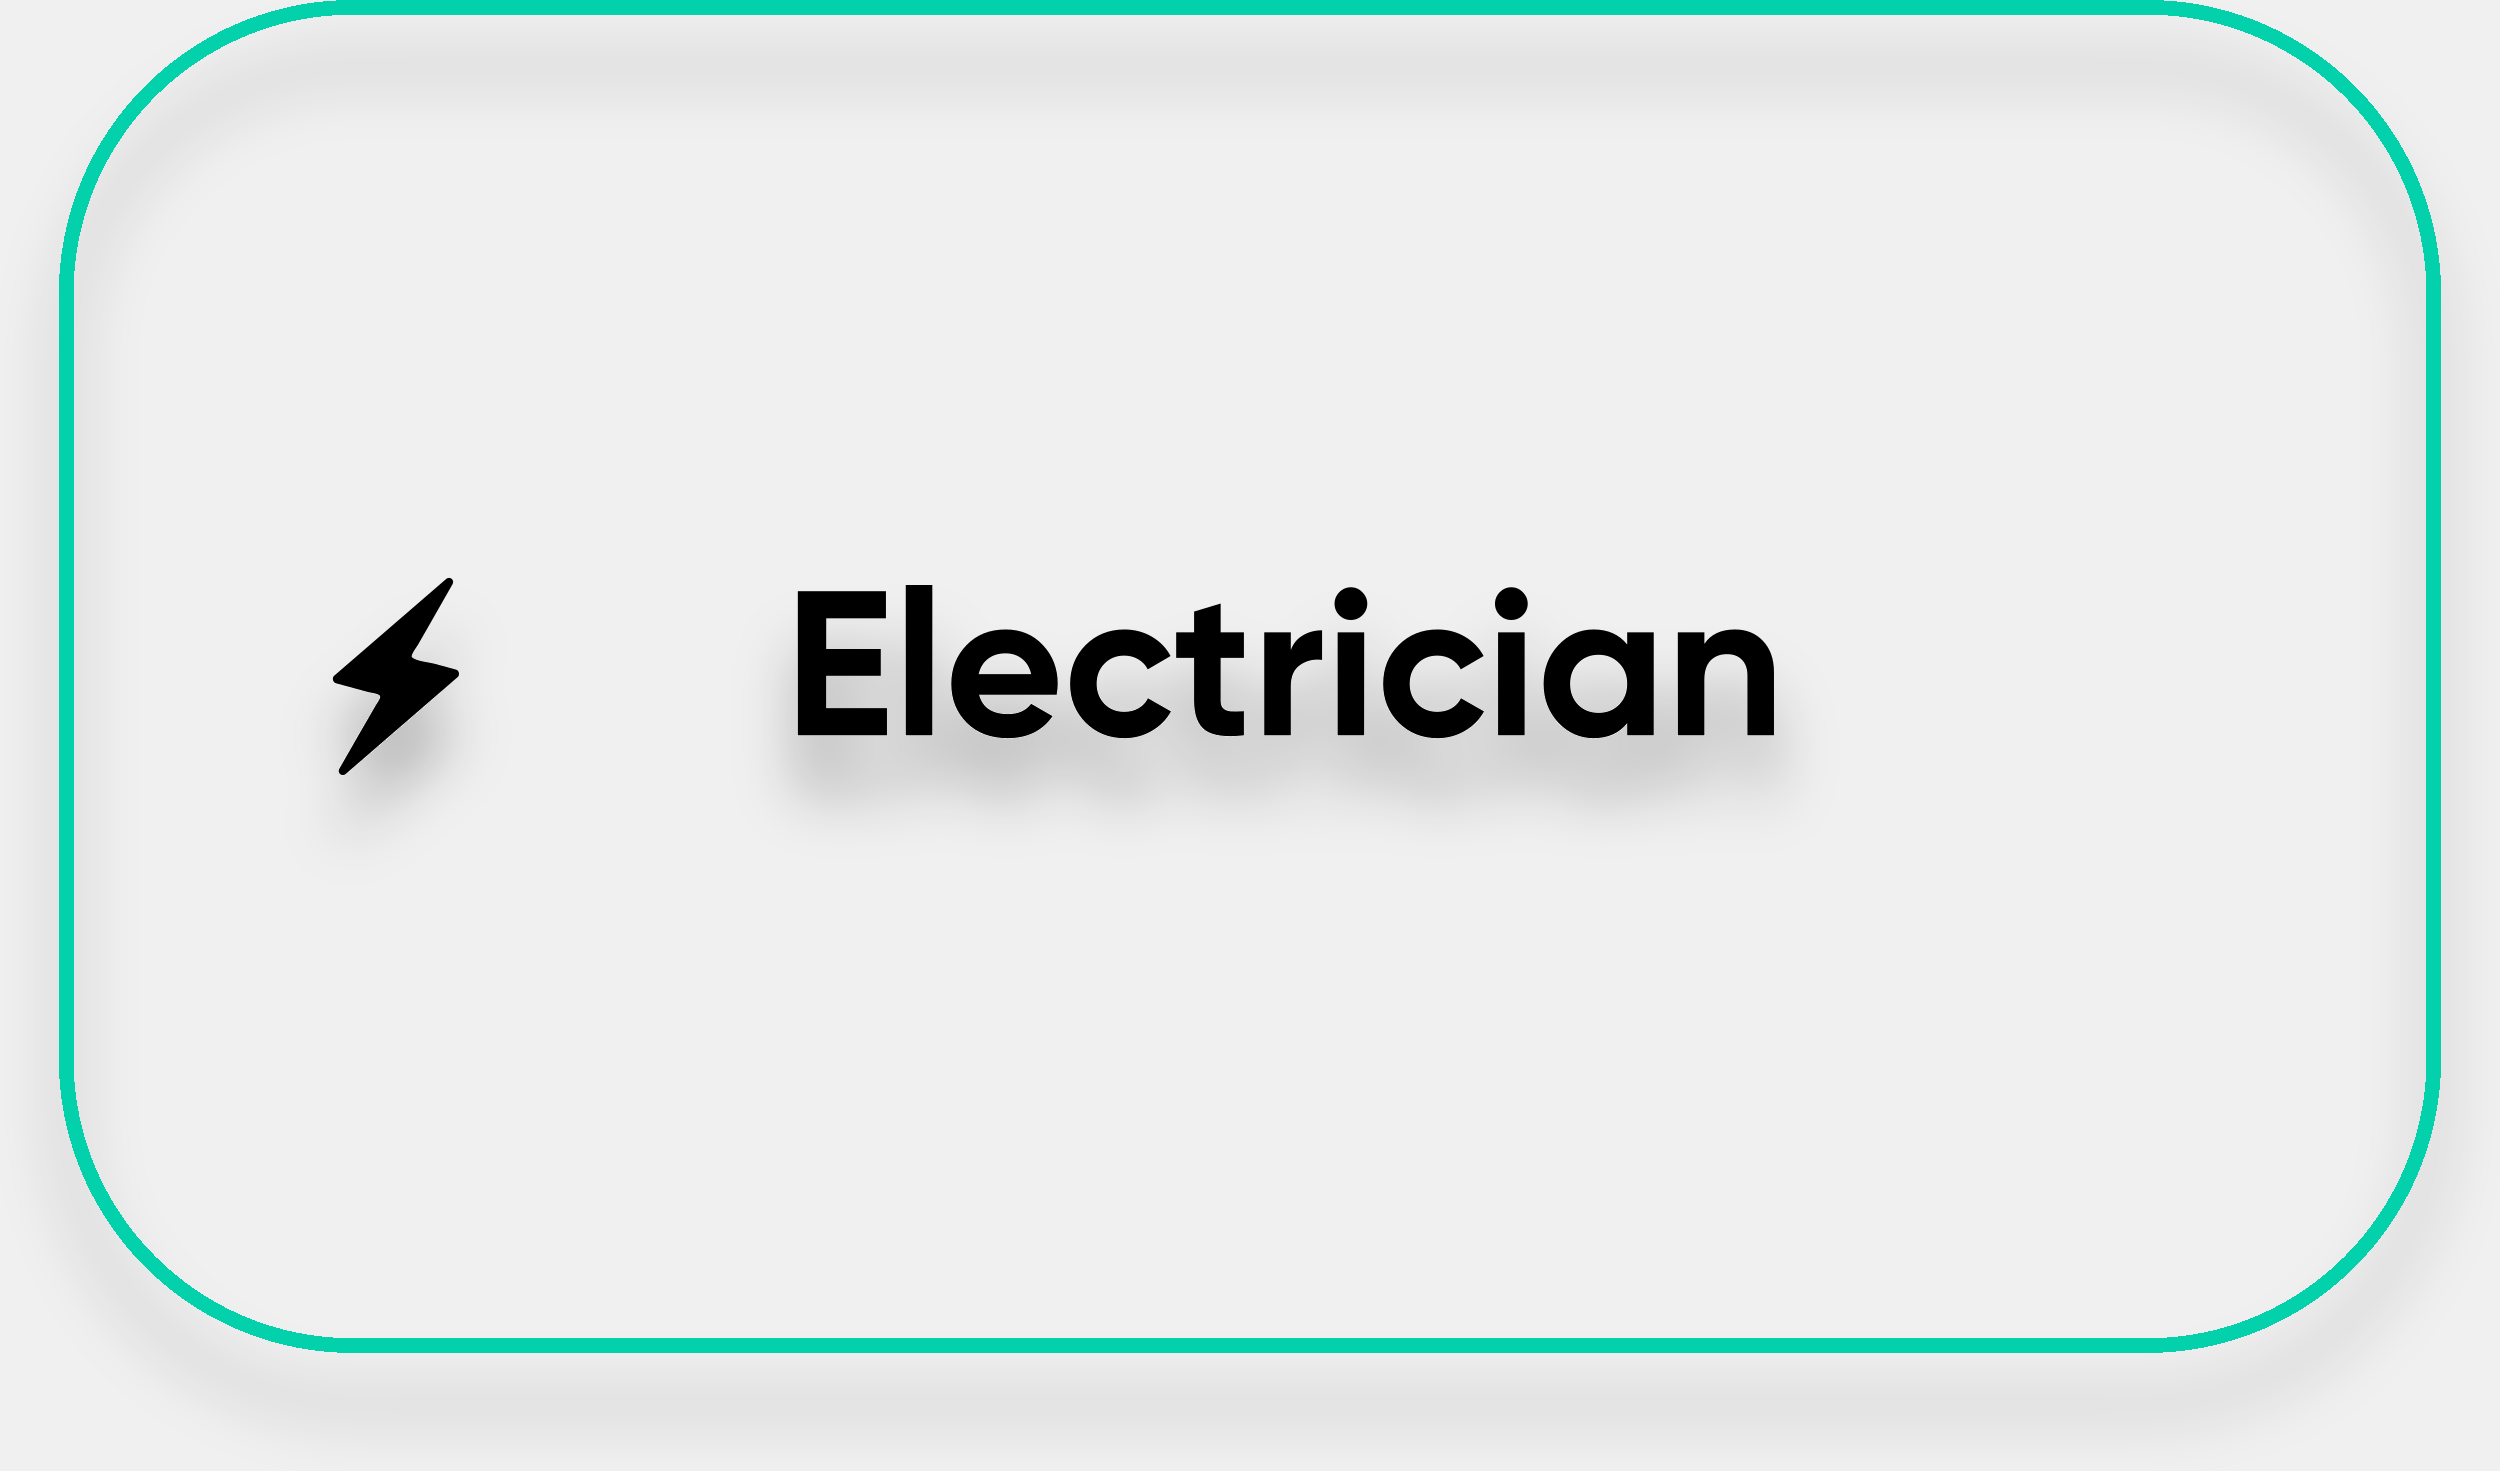
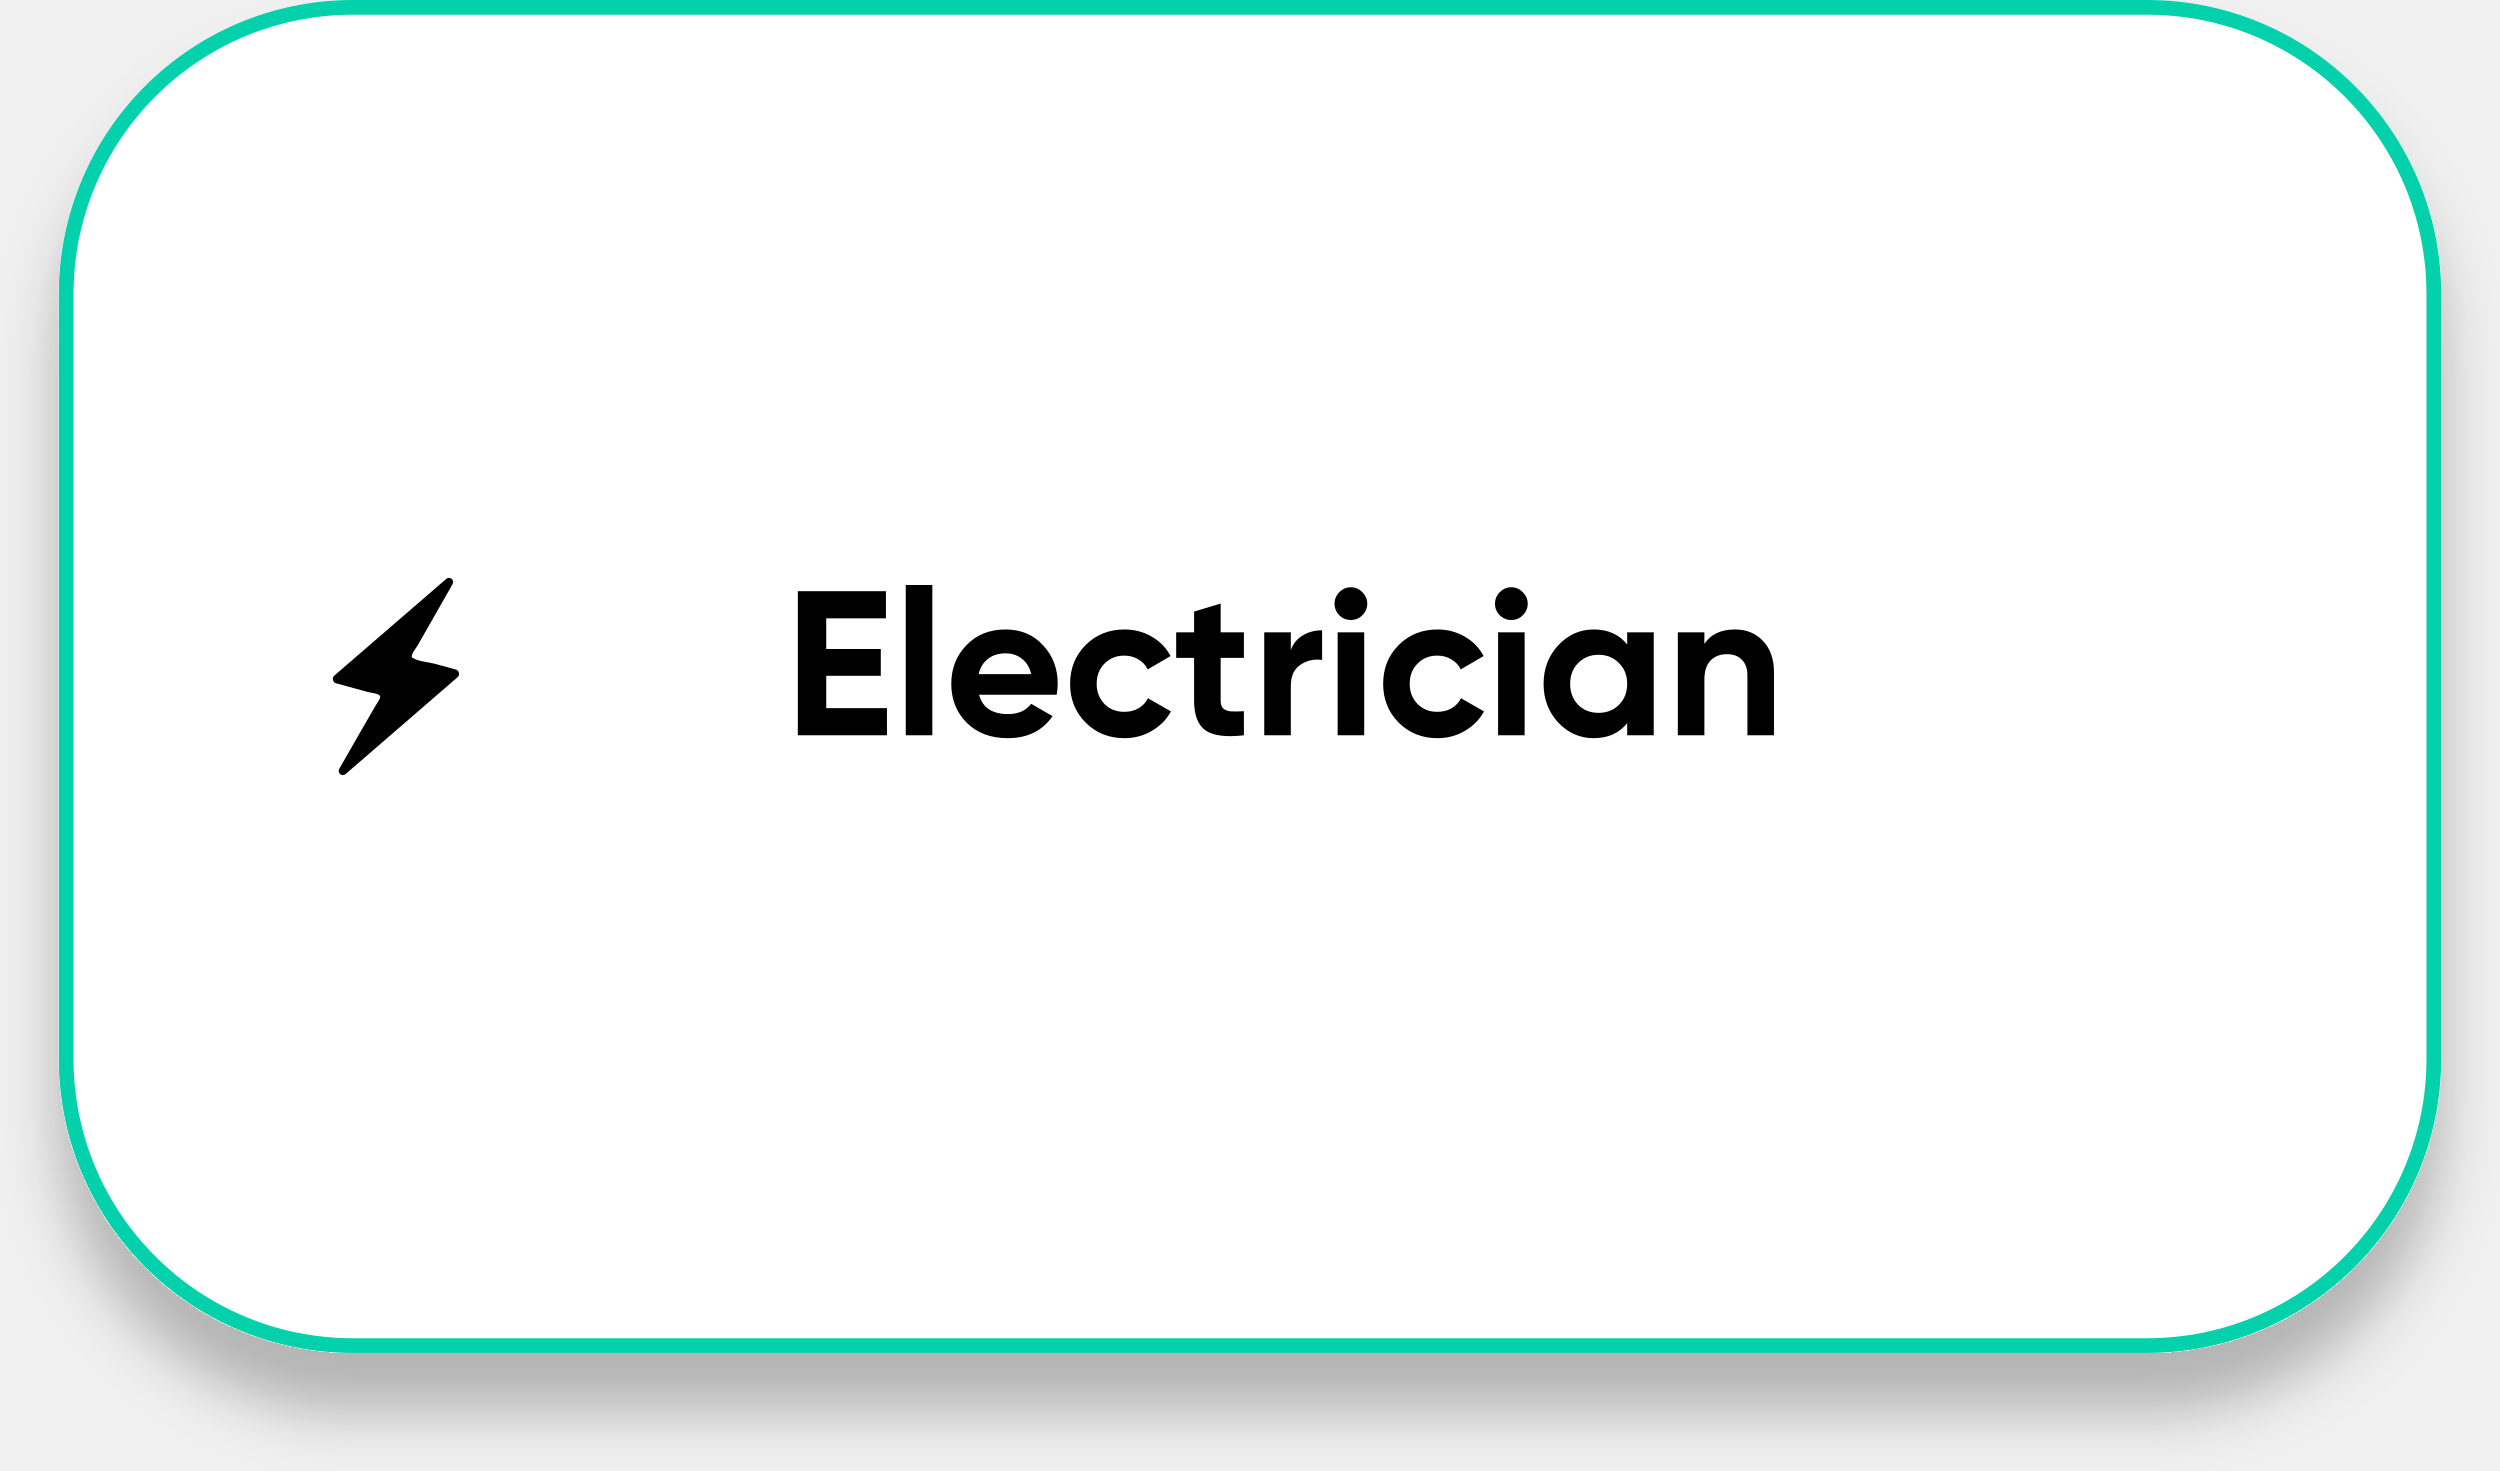
<svg xmlns="http://www.w3.org/2000/svg" width="170" height="100" viewBox="0 0 170 100" fill="none">
  <g filter="url(#filter0_d_183_2826)">
-     <rect x="4.5" y="0.5" width="161" height="91" rx="19.5" stroke="#02D1AC" shape-rendering="crispEdges" />
+     <rect x="4" width="162" height="92" rx="20" fill="white" />
+     <rect x="4.5" y="0.5" width="161" height="91" rx="19.5" stroke="#02D1AC" />
    <path d="M31.015 45.534L29.519 45.125C29.198 45.037 28.243 44.959 27.992 44.667C27.996 44.413 28.311 44.038 28.423 43.845C28.744 43.288 29.056 42.736 29.38 42.171L30.765 39.737C30.947 39.421 30.578 39.16 30.336 39.373L22.722 45.951C22.548 46.102 22.648 46.409 22.839 46.461L25.032 47.061C25.182 47.102 25.791 47.157 25.845 47.339C25.899 47.489 25.621 47.835 25.548 47.967C24.716 49.396 23.899 50.83 23.081 52.263C22.899 52.58 23.268 52.84 23.51 52.628L31.117 46.048C31.3 45.891 31.207 45.586 31.015 45.534Z" fill="black" />
    <path d="M56.184 45.954V48.152H60.314V50H54.252V40.2H60.244V42.048H56.184V44.134H59.894V45.954H56.184ZM63.398 50H61.592V39.78H63.398V50ZM71.855 47.242H66.577C66.81 48.119 67.468 48.558 68.551 48.558C69.241 48.558 69.764 48.325 70.119 47.858L71.575 48.698C70.884 49.697 69.867 50.196 68.523 50.196C67.365 50.196 66.437 49.846 65.737 49.146C65.037 48.446 64.687 47.564 64.687 46.5C64.687 45.455 65.032 44.577 65.723 43.868C66.404 43.159 67.291 42.804 68.383 42.804C69.419 42.804 70.263 43.159 70.917 43.868C71.589 44.577 71.925 45.455 71.925 46.5C71.925 46.696 71.901 46.943 71.855 47.242ZM66.549 45.842H70.119C70.016 45.385 69.806 45.035 69.489 44.792C69.181 44.549 68.812 44.428 68.383 44.428C67.897 44.428 67.496 44.554 67.179 44.806C66.861 45.049 66.651 45.394 66.549 45.842ZM76.463 50.196C75.408 50.196 74.526 49.841 73.817 49.132C73.117 48.423 72.767 47.545 72.767 46.5C72.767 45.455 73.117 44.577 73.817 43.868C74.526 43.159 75.408 42.804 76.463 42.804C77.144 42.804 77.765 42.967 78.325 43.294C78.885 43.621 79.309 44.059 79.599 44.61L78.045 45.52C77.905 45.231 77.69 45.002 77.401 44.834C77.121 44.666 76.803 44.582 76.449 44.582C75.907 44.582 75.459 44.764 75.105 45.128C74.75 45.483 74.573 45.94 74.573 46.5C74.573 47.041 74.75 47.499 75.105 47.872C75.459 48.227 75.907 48.404 76.449 48.404C76.813 48.404 77.135 48.325 77.415 48.166C77.704 47.998 77.919 47.769 78.059 47.48L79.627 48.376C79.319 48.936 78.88 49.379 78.311 49.706C77.751 50.033 77.135 50.196 76.463 50.196ZM84.586 43V44.736H83.004V47.648C83.004 47.891 83.064 48.068 83.186 48.18C83.307 48.292 83.484 48.357 83.718 48.376C83.951 48.385 84.24 48.381 84.586 48.362V50C83.363 50.14 82.49 50.028 81.968 49.664C81.454 49.291 81.198 48.619 81.198 47.648V44.736H79.98V43H81.198V41.586L83.004 41.04V43H84.586ZM87.775 43V44.204C87.933 43.765 88.204 43.434 88.587 43.21C88.969 42.977 89.408 42.86 89.903 42.86V44.876C89.352 44.801 88.857 44.913 88.419 45.212C87.989 45.501 87.775 45.982 87.775 46.654V50H85.969V43H87.775ZM91.855 42.16C91.556 42.16 91.295 42.053 91.071 41.838C90.856 41.614 90.749 41.353 90.749 41.054C90.749 40.755 90.856 40.494 91.071 40.27C91.295 40.046 91.556 39.934 91.855 39.934C92.163 39.934 92.424 40.046 92.639 40.27C92.863 40.494 92.975 40.755 92.975 41.054C92.975 41.353 92.863 41.614 92.639 41.838C92.424 42.053 92.163 42.16 91.855 42.16ZM92.765 50H90.959V43H92.765V50ZM97.75 50.196C96.695 50.196 95.813 49.841 95.104 49.132C94.404 48.423 94.054 47.545 94.054 46.5C94.054 45.455 94.404 44.577 95.104 43.868C95.813 43.159 96.695 42.804 97.75 42.804C98.431 42.804 99.052 42.967 99.612 43.294C100.172 43.621 100.596 44.059 100.886 44.61L99.332 45.52C99.192 45.231 98.977 45.002 98.688 44.834C98.408 44.666 98.091 44.582 97.736 44.582C97.195 44.582 96.746 44.764 96.392 45.128C96.037 45.483 95.86 45.94 95.86 46.5C95.86 47.041 96.037 47.499 96.392 47.872C96.746 48.227 97.195 48.404 97.736 48.404C98.1 48.404 98.422 48.325 98.702 48.166C98.991 47.998 99.206 47.769 99.346 47.48L100.914 48.376C100.606 48.936 100.167 49.379 99.598 49.706C99.038 50.033 98.422 50.196 97.75 50.196ZM102.765 42.16C102.466 42.16 102.205 42.053 101.981 41.838C101.766 41.614 101.659 41.353 101.659 41.054C101.659 40.755 101.766 40.494 101.981 40.27C102.205 40.046 102.466 39.934 102.765 39.934C103.073 39.934 103.334 40.046 103.549 40.27C103.773 40.494 103.885 40.755 103.885 41.054C103.885 41.353 103.773 41.614 103.549 41.838C103.334 42.053 103.073 42.16 102.765 42.16ZM103.675 50H101.869V43H103.675V50ZM110.648 43.826V43H112.454V50H110.648V49.174C110.107 49.855 109.346 50.196 108.366 50.196C107.433 50.196 106.63 49.841 105.958 49.132C105.295 48.413 104.964 47.536 104.964 46.5C104.964 45.473 105.295 44.601 105.958 43.882C106.63 43.163 107.433 42.804 108.366 42.804C109.346 42.804 110.107 43.145 110.648 43.826ZM107.316 47.928C107.68 48.292 108.142 48.474 108.702 48.474C109.262 48.474 109.724 48.292 110.088 47.928C110.461 47.555 110.648 47.079 110.648 46.5C110.648 45.921 110.461 45.45 110.088 45.086C109.724 44.713 109.262 44.526 108.702 44.526C108.142 44.526 107.68 44.713 107.316 45.086C106.952 45.45 106.77 45.921 106.77 46.5C106.77 47.079 106.952 47.555 107.316 47.928ZM117.984 42.804C118.758 42.804 119.388 43.061 119.874 43.574C120.378 44.097 120.63 44.806 120.63 45.702V50H118.824V45.926C118.824 45.469 118.698 45.114 118.446 44.862C118.203 44.61 117.867 44.484 117.438 44.484C116.962 44.484 116.584 44.633 116.304 44.932C116.033 45.221 115.898 45.651 115.898 46.22V50H114.092V43H115.898V43.784C116.327 43.131 117.022 42.804 117.984 42.804Z" fill="black" />
  </g>
  <defs>
    <filter id="filter0_d_183_2826" x="0" y="0" width="170" height="100" filterUnits="userSpaceOnUse" color-interpolation-filters="sRGB">
      <feFlood flood-opacity="0" result="BackgroundImageFix" />
      <feColorMatrix in="SourceAlpha" type="matrix" values="0 0 0 0 0 0 0 0 0 0 0 0 0 0 0 0 0 0 127 0" result="hardAlpha" />
      <feOffset dy="4" />
      <feGaussianBlur stdDeviation="2" />
      <feComposite in2="hardAlpha" operator="out" />
      <feColorMatrix type="matrix" values="0 0 0 0 0 0 0 0 0 0 0 0 0 0 0 0 0 0 0.25 0" />
      <feBlend mode="normal" in2="BackgroundImageFix" result="effect1_dropShadow_183_2826" />
      <feBlend mode="normal" in="SourceGraphic" in2="effect1_dropShadow_183_2826" result="shape" />
    </filter>
  </defs>
</svg>
